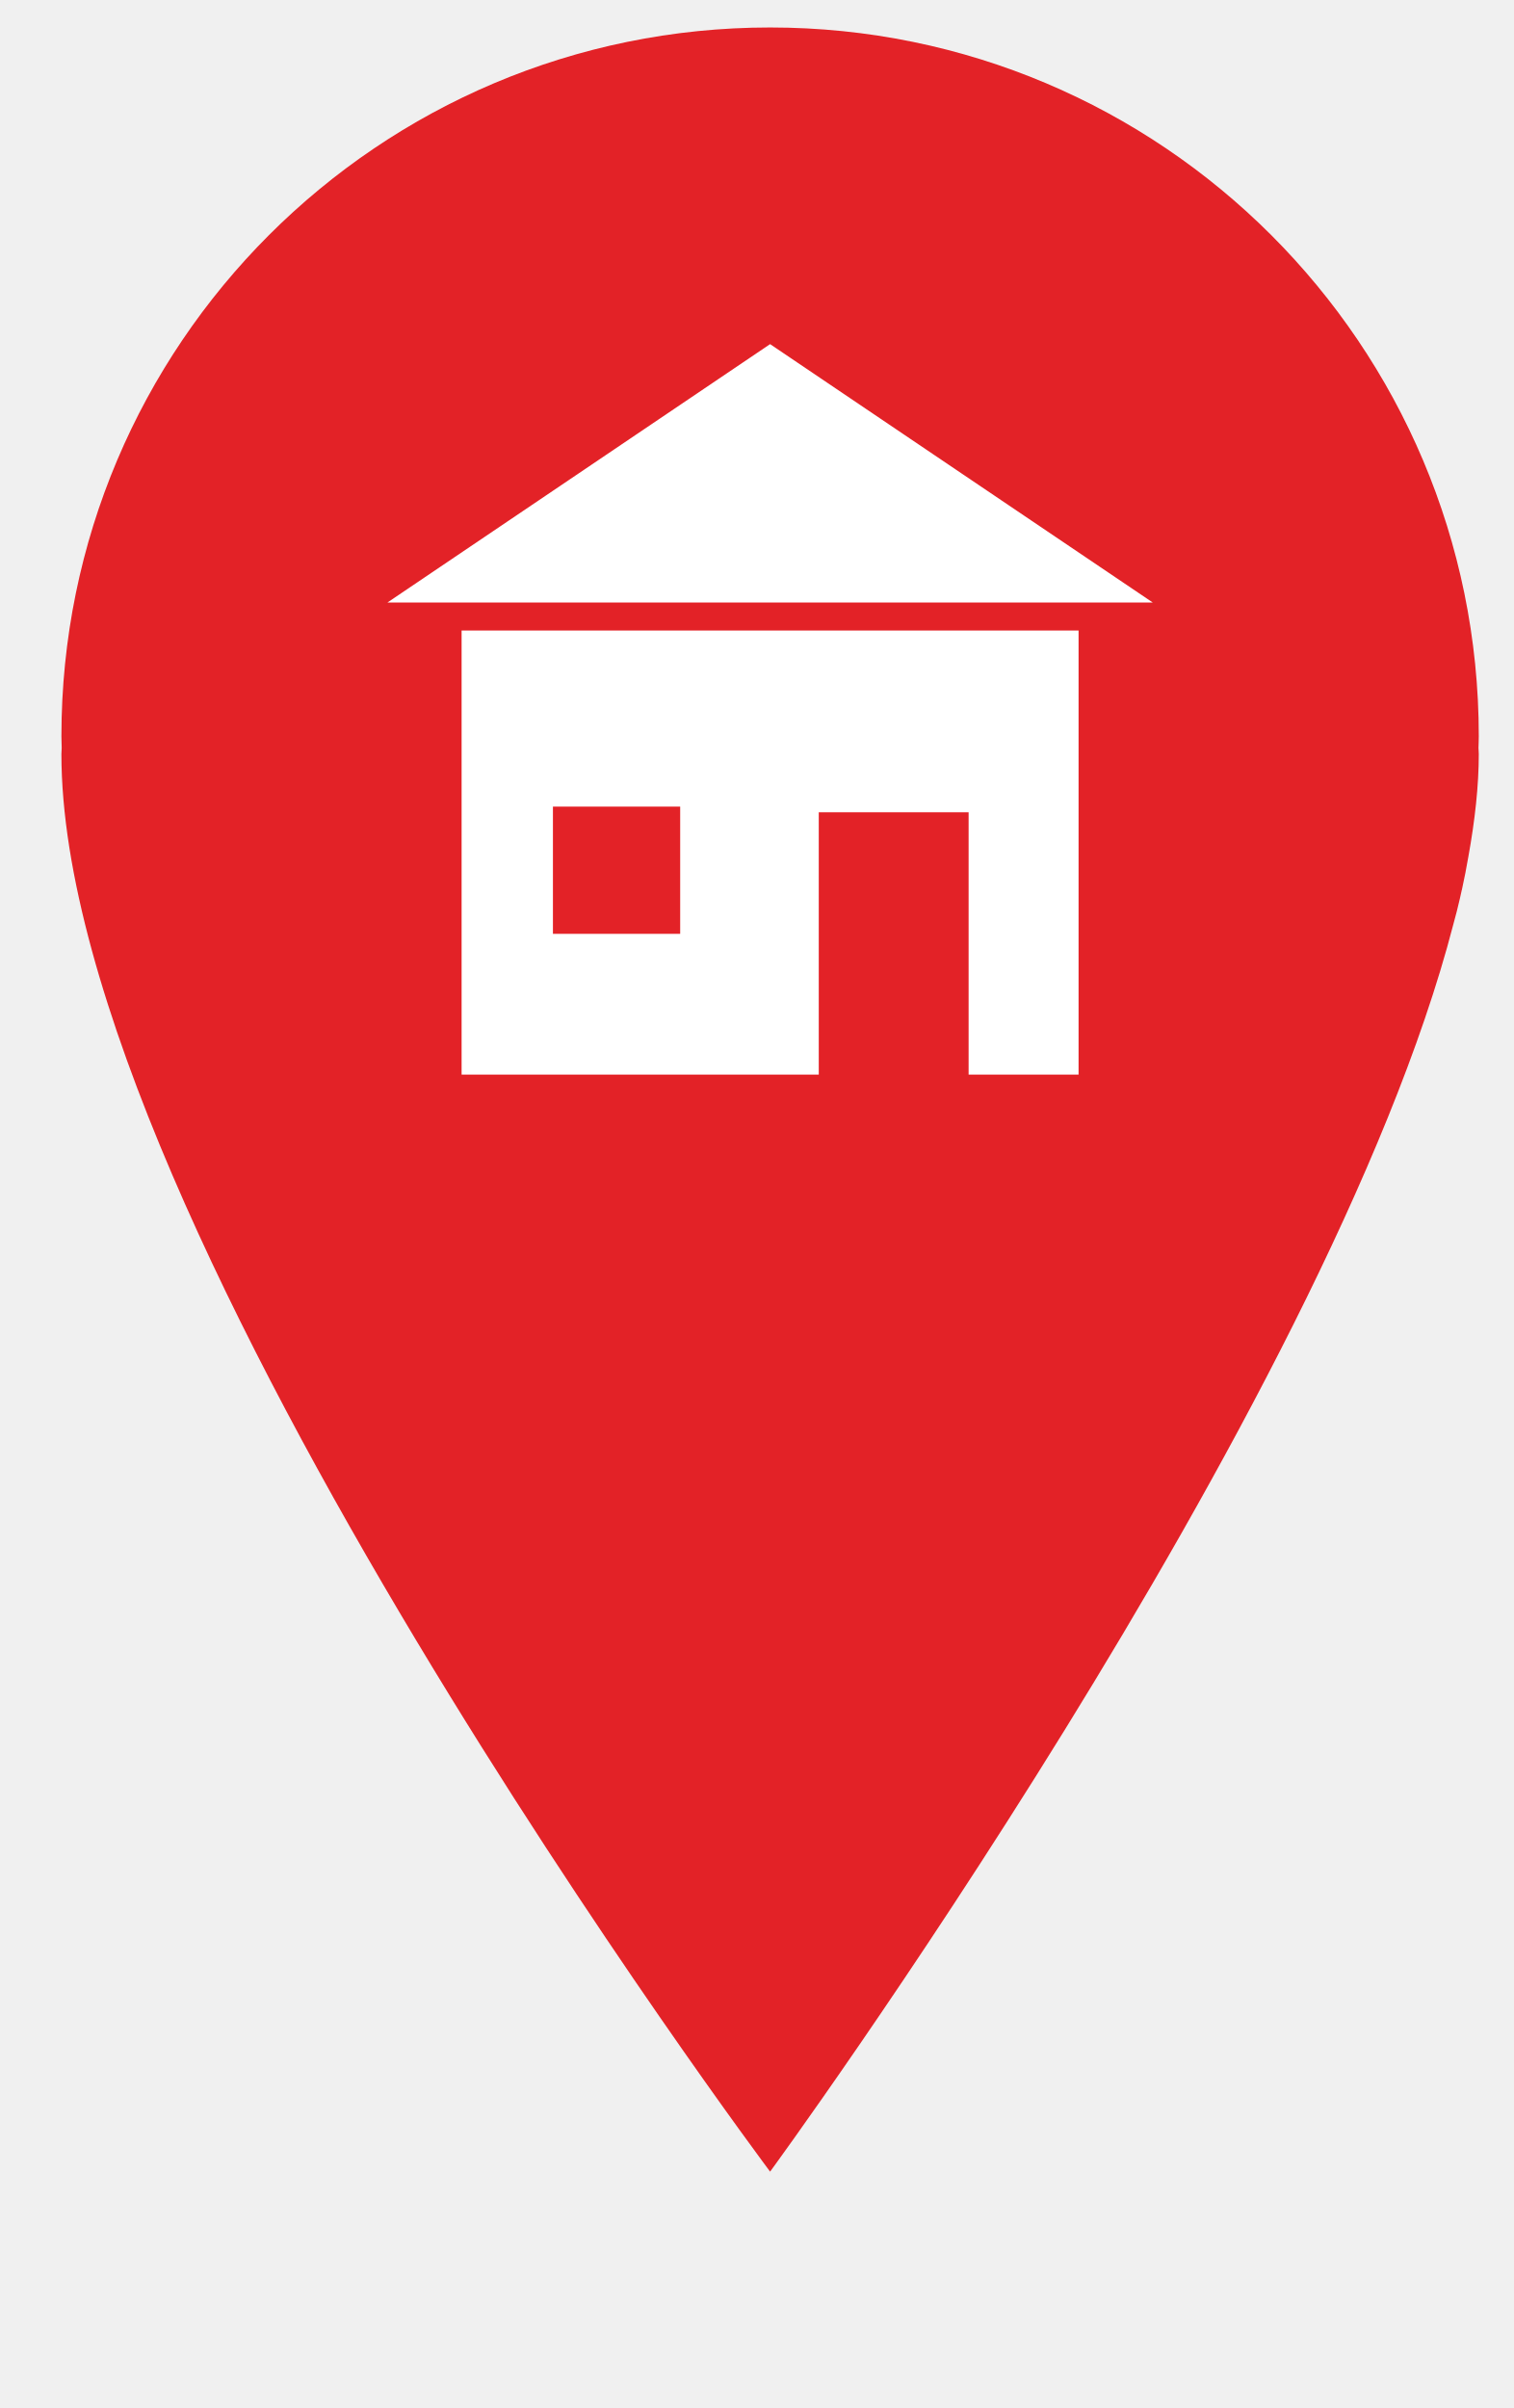
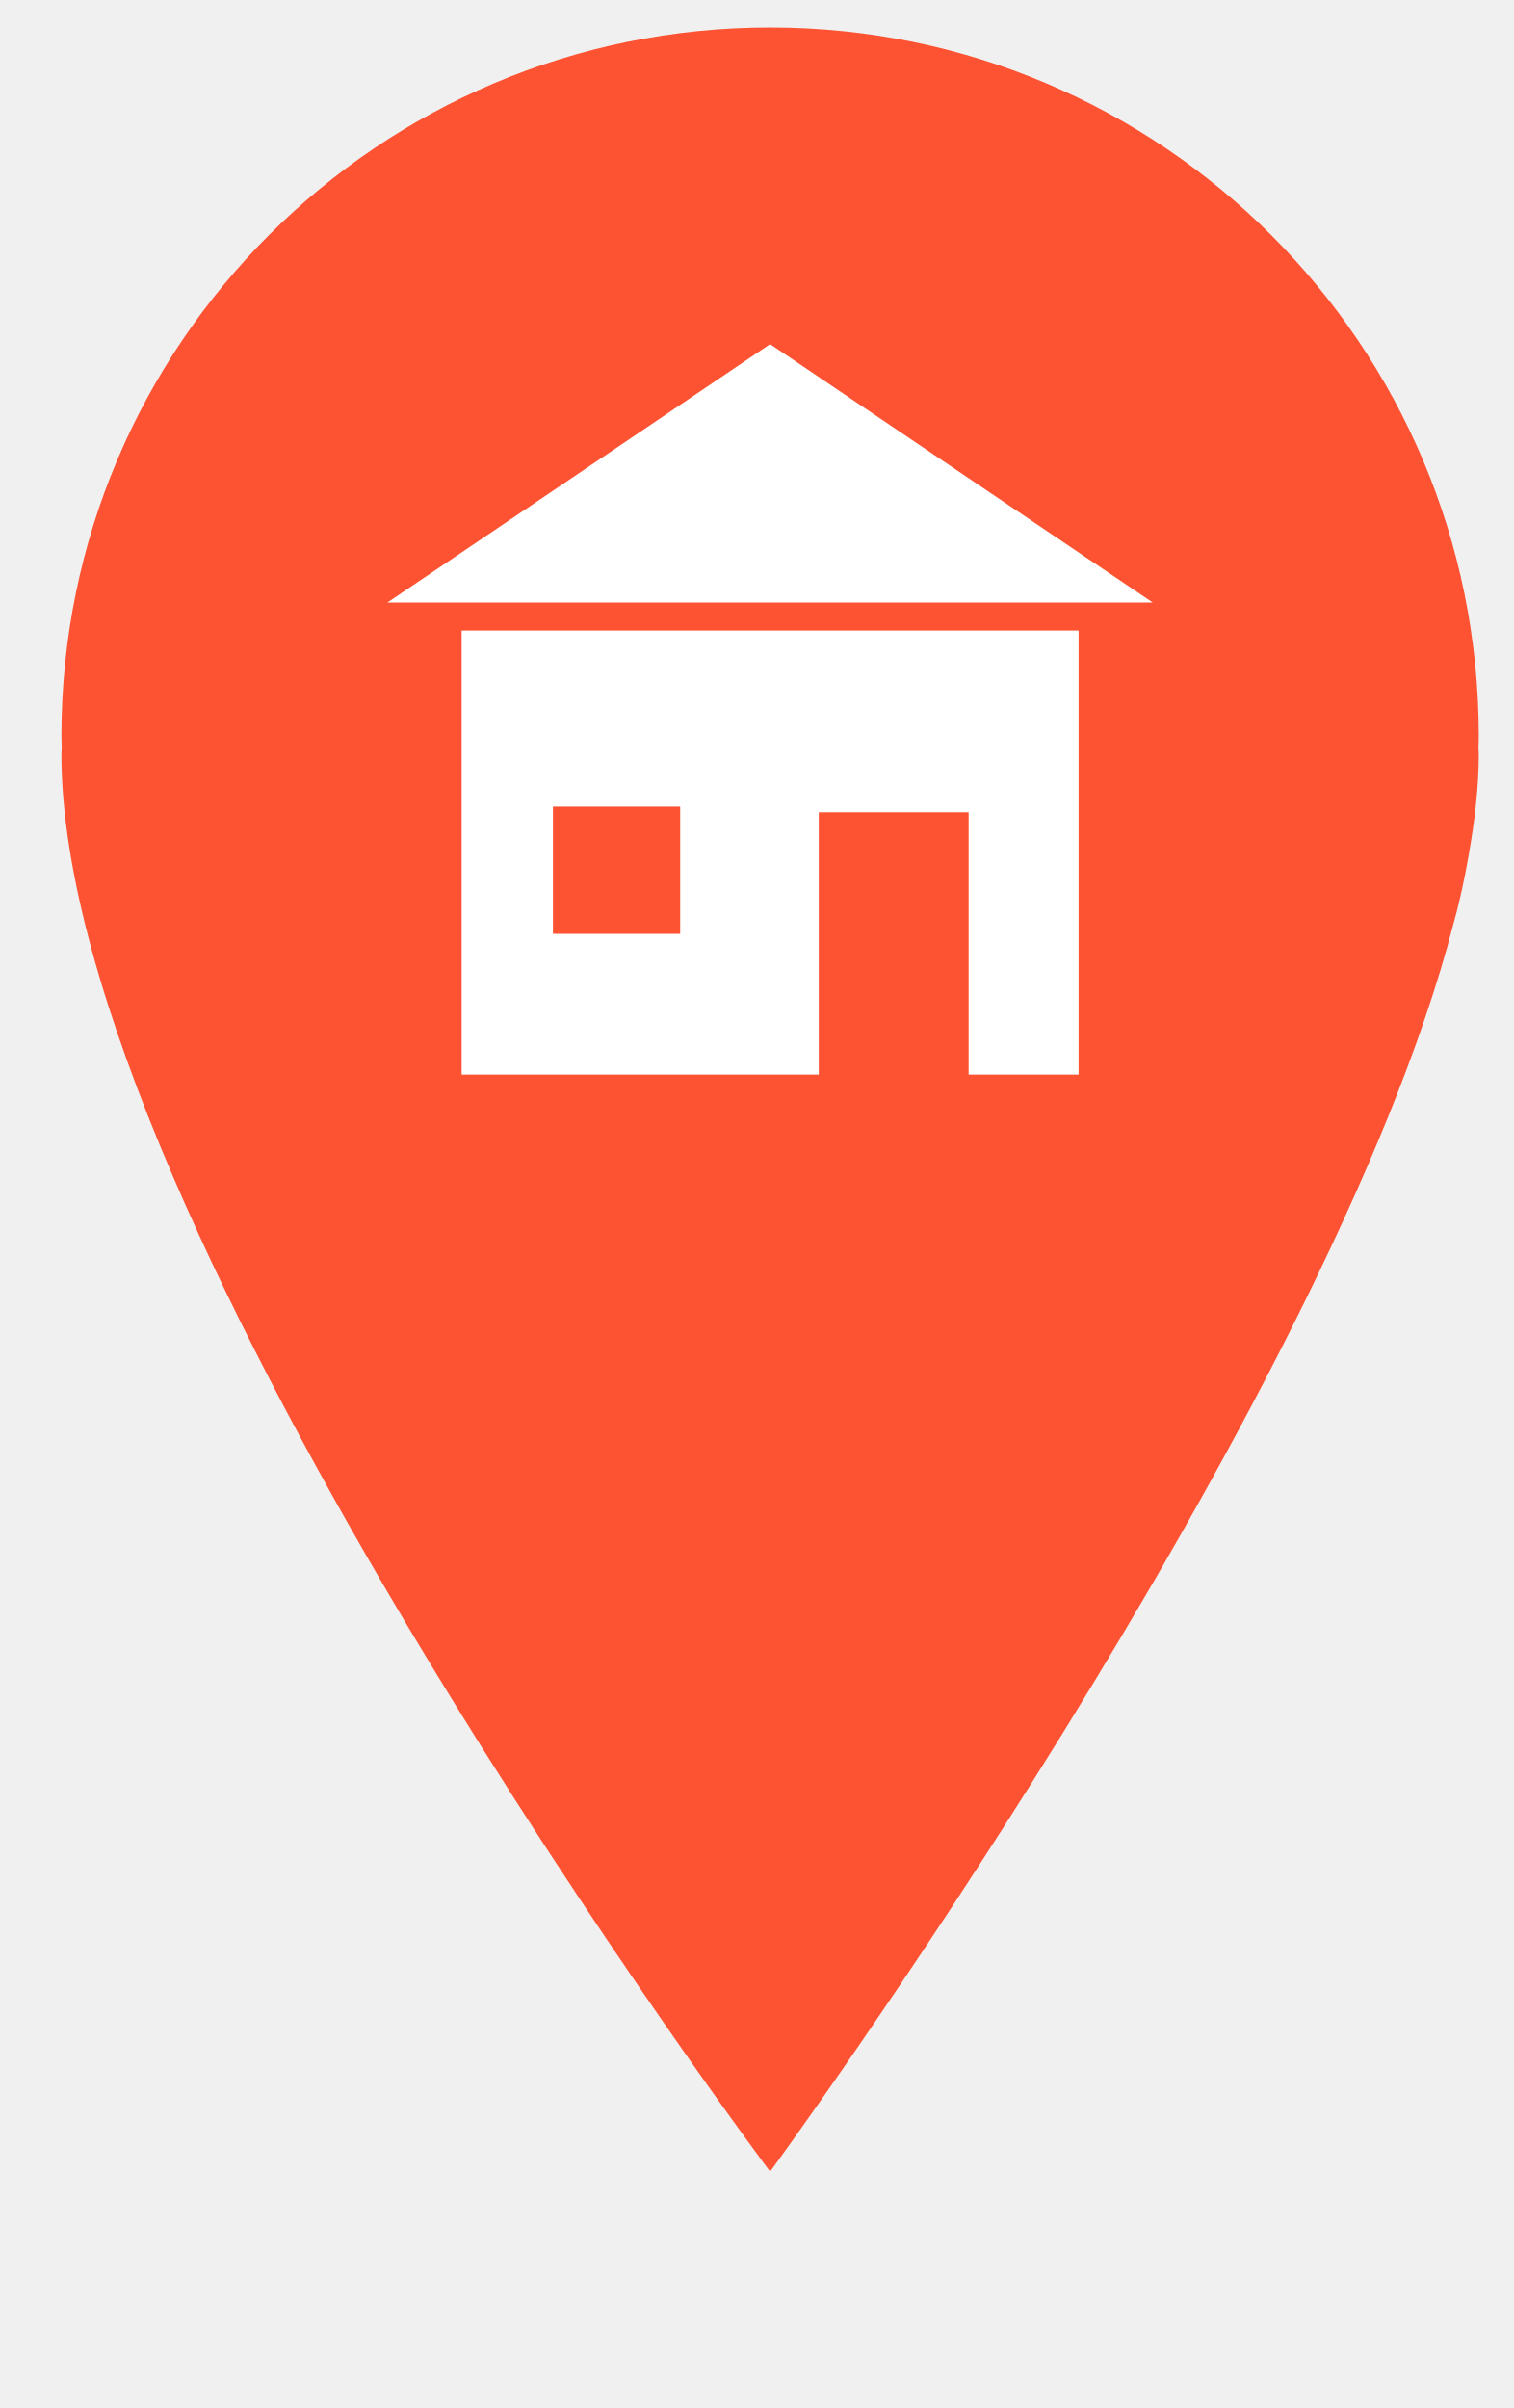
<svg xmlns="http://www.w3.org/2000/svg" id="Ebene_1" xml:space="preserve" viewBox="0 0 110 175" y="0px" version="1.1" enable-background="new 0 0 110 175" x="0px">
  <g id="Home">
-     <path d="m106.25 64.676c0.179-0.806 0.336-1.62 0.477-2.439 0.476-2.634 0.753-5.135 0.753-7.434 0-0.149-0.017-0.292-0.022-0.439 0.006-0.287 0.022-0.572 0.022-0.859 0-28.447-23.062-51.508-51.508-51.508s-51.508 23.061-51.508 51.507c0 0.284 0.016 0.563 0.02 0.846-0.004 0.152-0.02 0.299-0.02 0.453 0 34.263 51.508 103.02 51.508 103.02s40.504-55.316 49.656-90.638c0.178-0.634 0.339-1.275 0.487-1.92 0.04-0.198 0.09-0.392 0.13-0.586z" fill="#e32227" />
+     <path d="m106.25 64.676c0.179-0.806 0.336-1.62 0.477-2.439 0.476-2.634 0.753-5.135 0.753-7.434 0-0.149-0.017-0.292-0.022-0.439 0.006-0.287 0.022-0.572 0.022-0.859 0-28.447-23.062-51.508-51.508-51.508s-51.508 23.061-51.508 51.507c0 0.284 0.016 0.563 0.02 0.846-0.004 0.152-0.02 0.299-0.02 0.453 0 34.263 51.508 103.02 51.508 103.02s40.504-55.316 49.656-90.638c0.178-0.634 0.339-1.275 0.487-1.92 0.04-0.198 0.09-0.392 0.13-0.586z" fill="#fd5332" />
    <mask id="SVGID_1_" height="155.822" width="103.016" y="1.997" x="4.464" maskUnits="userSpaceOnUse">
		</mask>
    <g opacity=".5" mask="url(#SVGID_1_)">
      <path d="m106.25 64.676c0.179-0.806 0.336-1.62 0.477-2.439 0.476-2.634 0.753-5.135 0.753-7.434 0-0.149-0.017-0.292-0.022-0.439 0.006-0.287 0.022-0.572 0.022-0.859 0-28.447-23.062-51.508-51.508-51.508s-51.508 23.061-51.508 51.507c0 0.284 0.016 0.563 0.02 0.846-0.004 0.152-0.02 0.299-0.02 0.453 0 34.263 51.508 103.02 51.508 103.02s40.504-55.316 49.656-90.638c0.178-0.634 0.339-1.275 0.487-1.92 0.04-0.198 0.09-0.392 0.13-0.586z" />
    </g>
    <path id="path5343_1_" d="m83.786 43.789h-55.629l13.907-9.389 13.907-9.39 13.907 9.39 13.908 9.389z" fill="#fff" />
    <path d="m33.55 45.822v32.273h25.959v-19.065h10.891v19.065h7.992v-32.273h-44.842zm15.887 22.044h-9.249v-9.247h9.249v9.247z" fill="#fff" />
  </g>
</svg>
